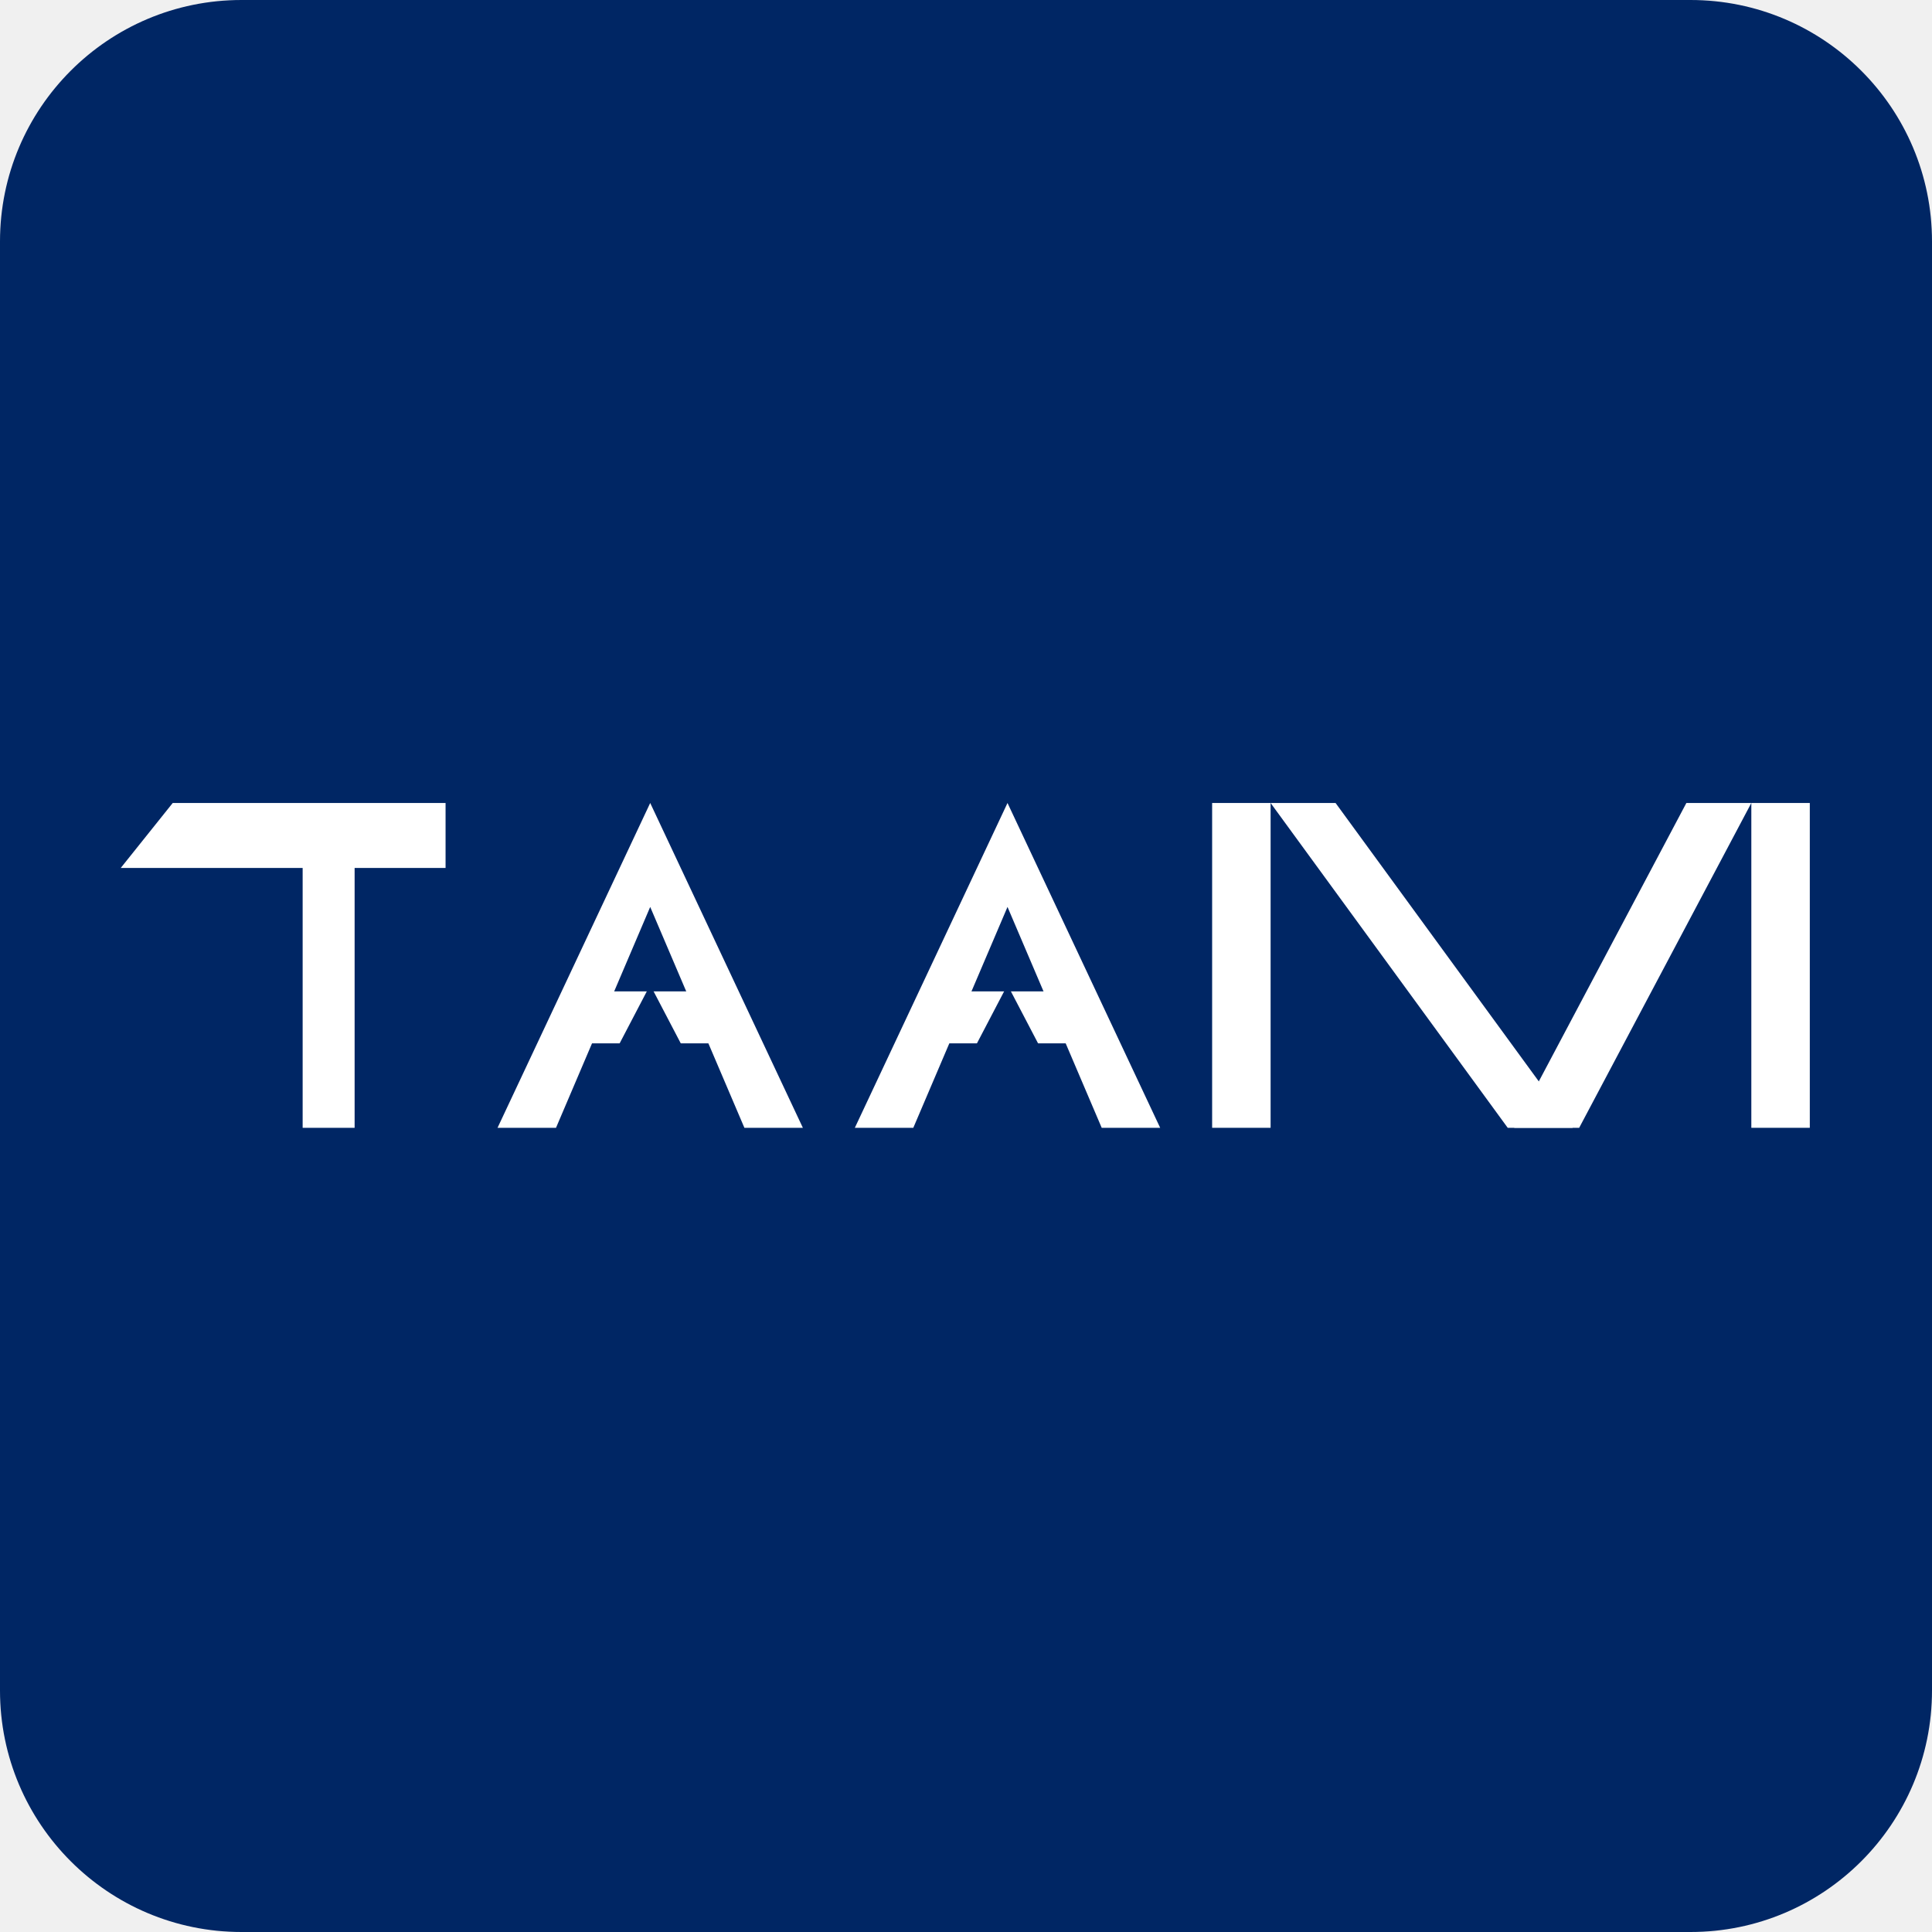
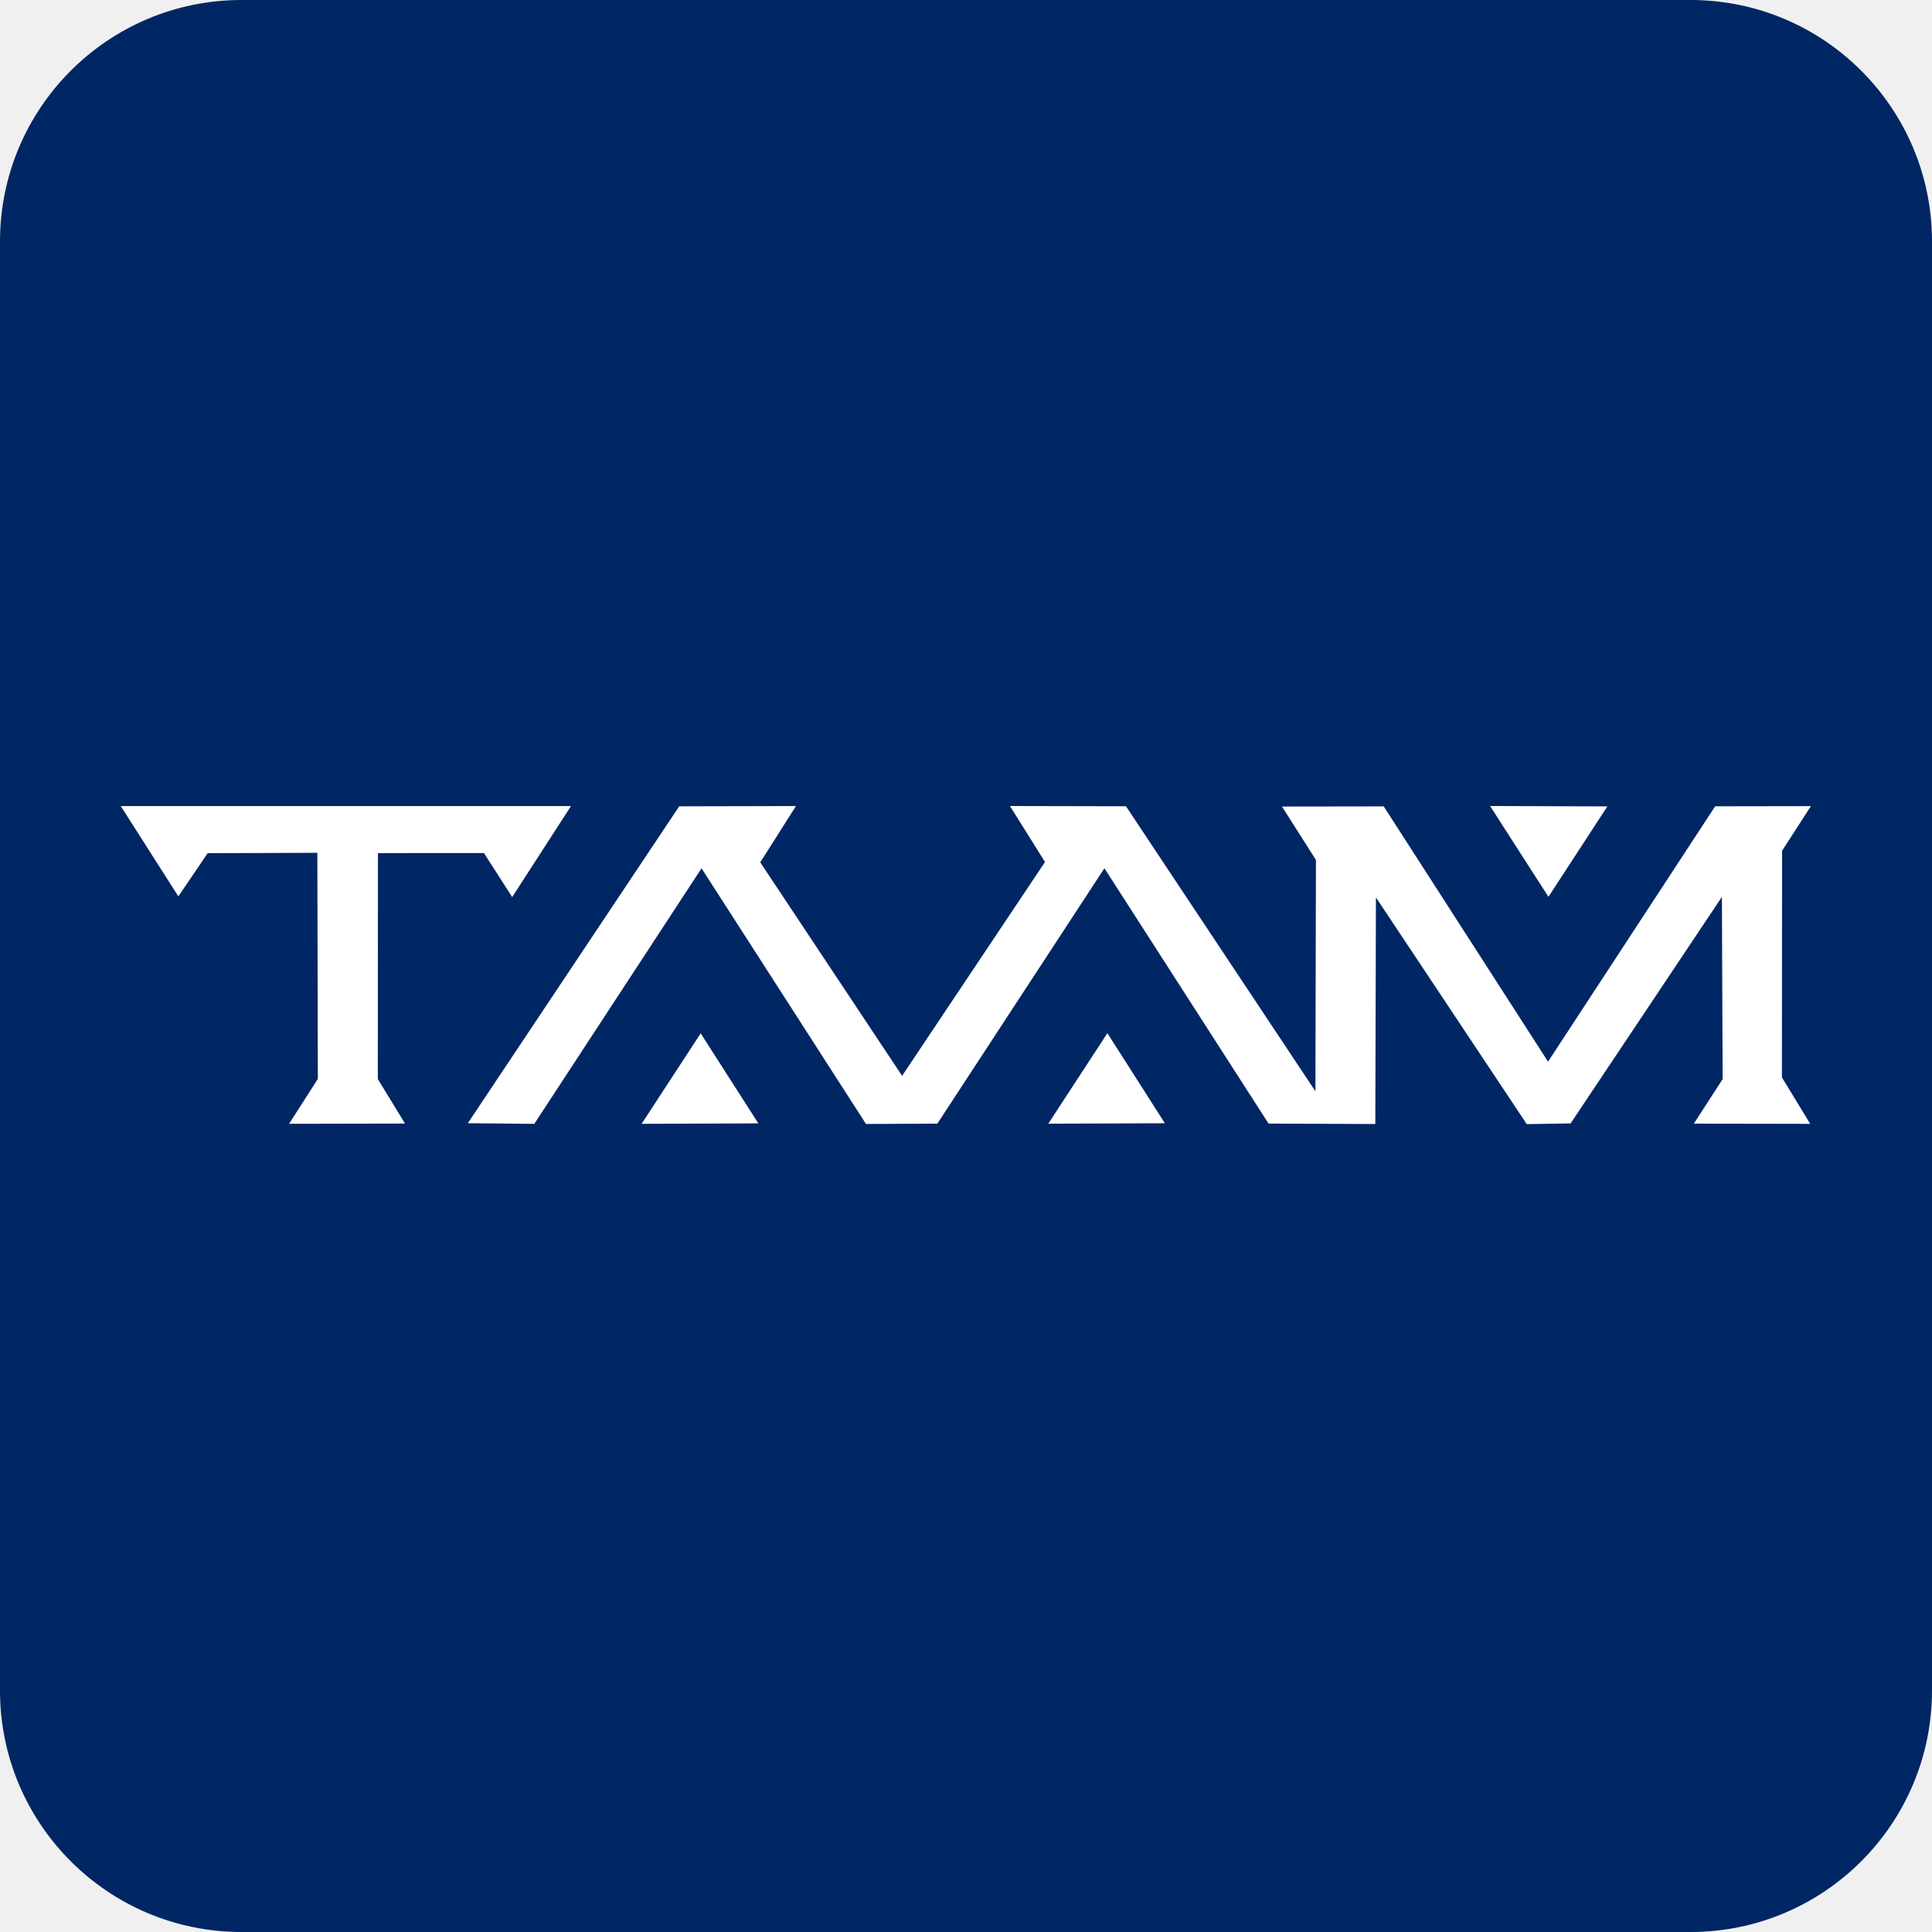
- <svg xmlns="http://www.w3.org/2000/svg" viewBox="0 0 32 32">
-   <rect width="32" height="32" rx="4" fill="#002664" />
-   <g transform="translate(2, 13.3) scale(0.0538)">
-     <path fill="white" d="M16,0 L100,0 L100,20 L72,20 L72,100 L56,100 L56,20 L0,20 Z" />
-     <path fill="white" d="M163,0 L210,100 L192,100 L163,32 L134,100 L116,100 Z" />
-     <rect fill="white" x="137" y="58" width="52" height="16" />
-     <path fill="#002664" d="M163,56 L186,100 L140,100 Z" />
-     <path fill="white" d="M273,0 L320,100 L302,100 L273,32 L244,100 L226,100 Z" />
-     <rect fill="white" x="247" y="58" width="52" height="16" />
-     <path fill="#002664" d="M273,56 L296,100 L250,100 Z" />
-     <rect fill="white" x="336" y="0" width="18" height="100" />
-     <path fill="white" d="M354,0 L374,0 L447,100 L427,100 Z" />
-     <path fill="white" d="M482,0 L502,0 L449,100 L429,100 Z" />
-     <rect fill="white" x="502" y="0" width="18" height="100" />
+ <svg xmlns="http://www.w3.org/2000/svg" viewBox="0 0 64 64">
+   <rect width="64" height="64" rx="8" fill="#002664" />
+   <g transform="translate(4, 26.7) scale(0.0742)">
+     <path fill="#FFFFFF" d="M 741.62,121.17 L 754.26,141.9 L 702.3,141.81 L 715.16,121.92 L 714.83,40.57 L 647.28,141.71 L 627.7,142.02 L 560.37,40.81 L 560.09,141.98 L 512.43,141.78 L 439.15,27.79 L 364.57,141.8 L 332.71,141.96 L 259.29,27.81 L 184.63,141.9 L 154.95,141.61 L 249.32,0.14 L 301.44,0.02 L 285.5,25.14 L 348.83,120.47 L 412.63,24.99 L 396.98,0.01 L 448.78,0.12 L 533.35,127.36 L 533.59,24.09 L 518.42,0.24 L 563.85,0.17 L 637.21,114.13 L 711.82,0.13 L 754.55,0.06 L 741.7,19.98 Z M 126.91,141.77 L 75.16,141.87 L 87.99,121.84 L 87.77,20.89 L 38.8,21.07 L 25.71,40.34 L 0.0,0.03 L 201.0,0.03 L 174.76,40.65 L 162.14,21.0 L 114.83,21.03 L 114.77,121.9 Z M 466.14,141.63 L 414.09,141.83 L 440.48,101.42 Z M 284.64,141.69 L 232.54,141.89 L 258.91,101.49 Z M 663.69,0.18 L 637.39,40.54 L 611.33,0.0 Z" />
  </g>
</svg>
